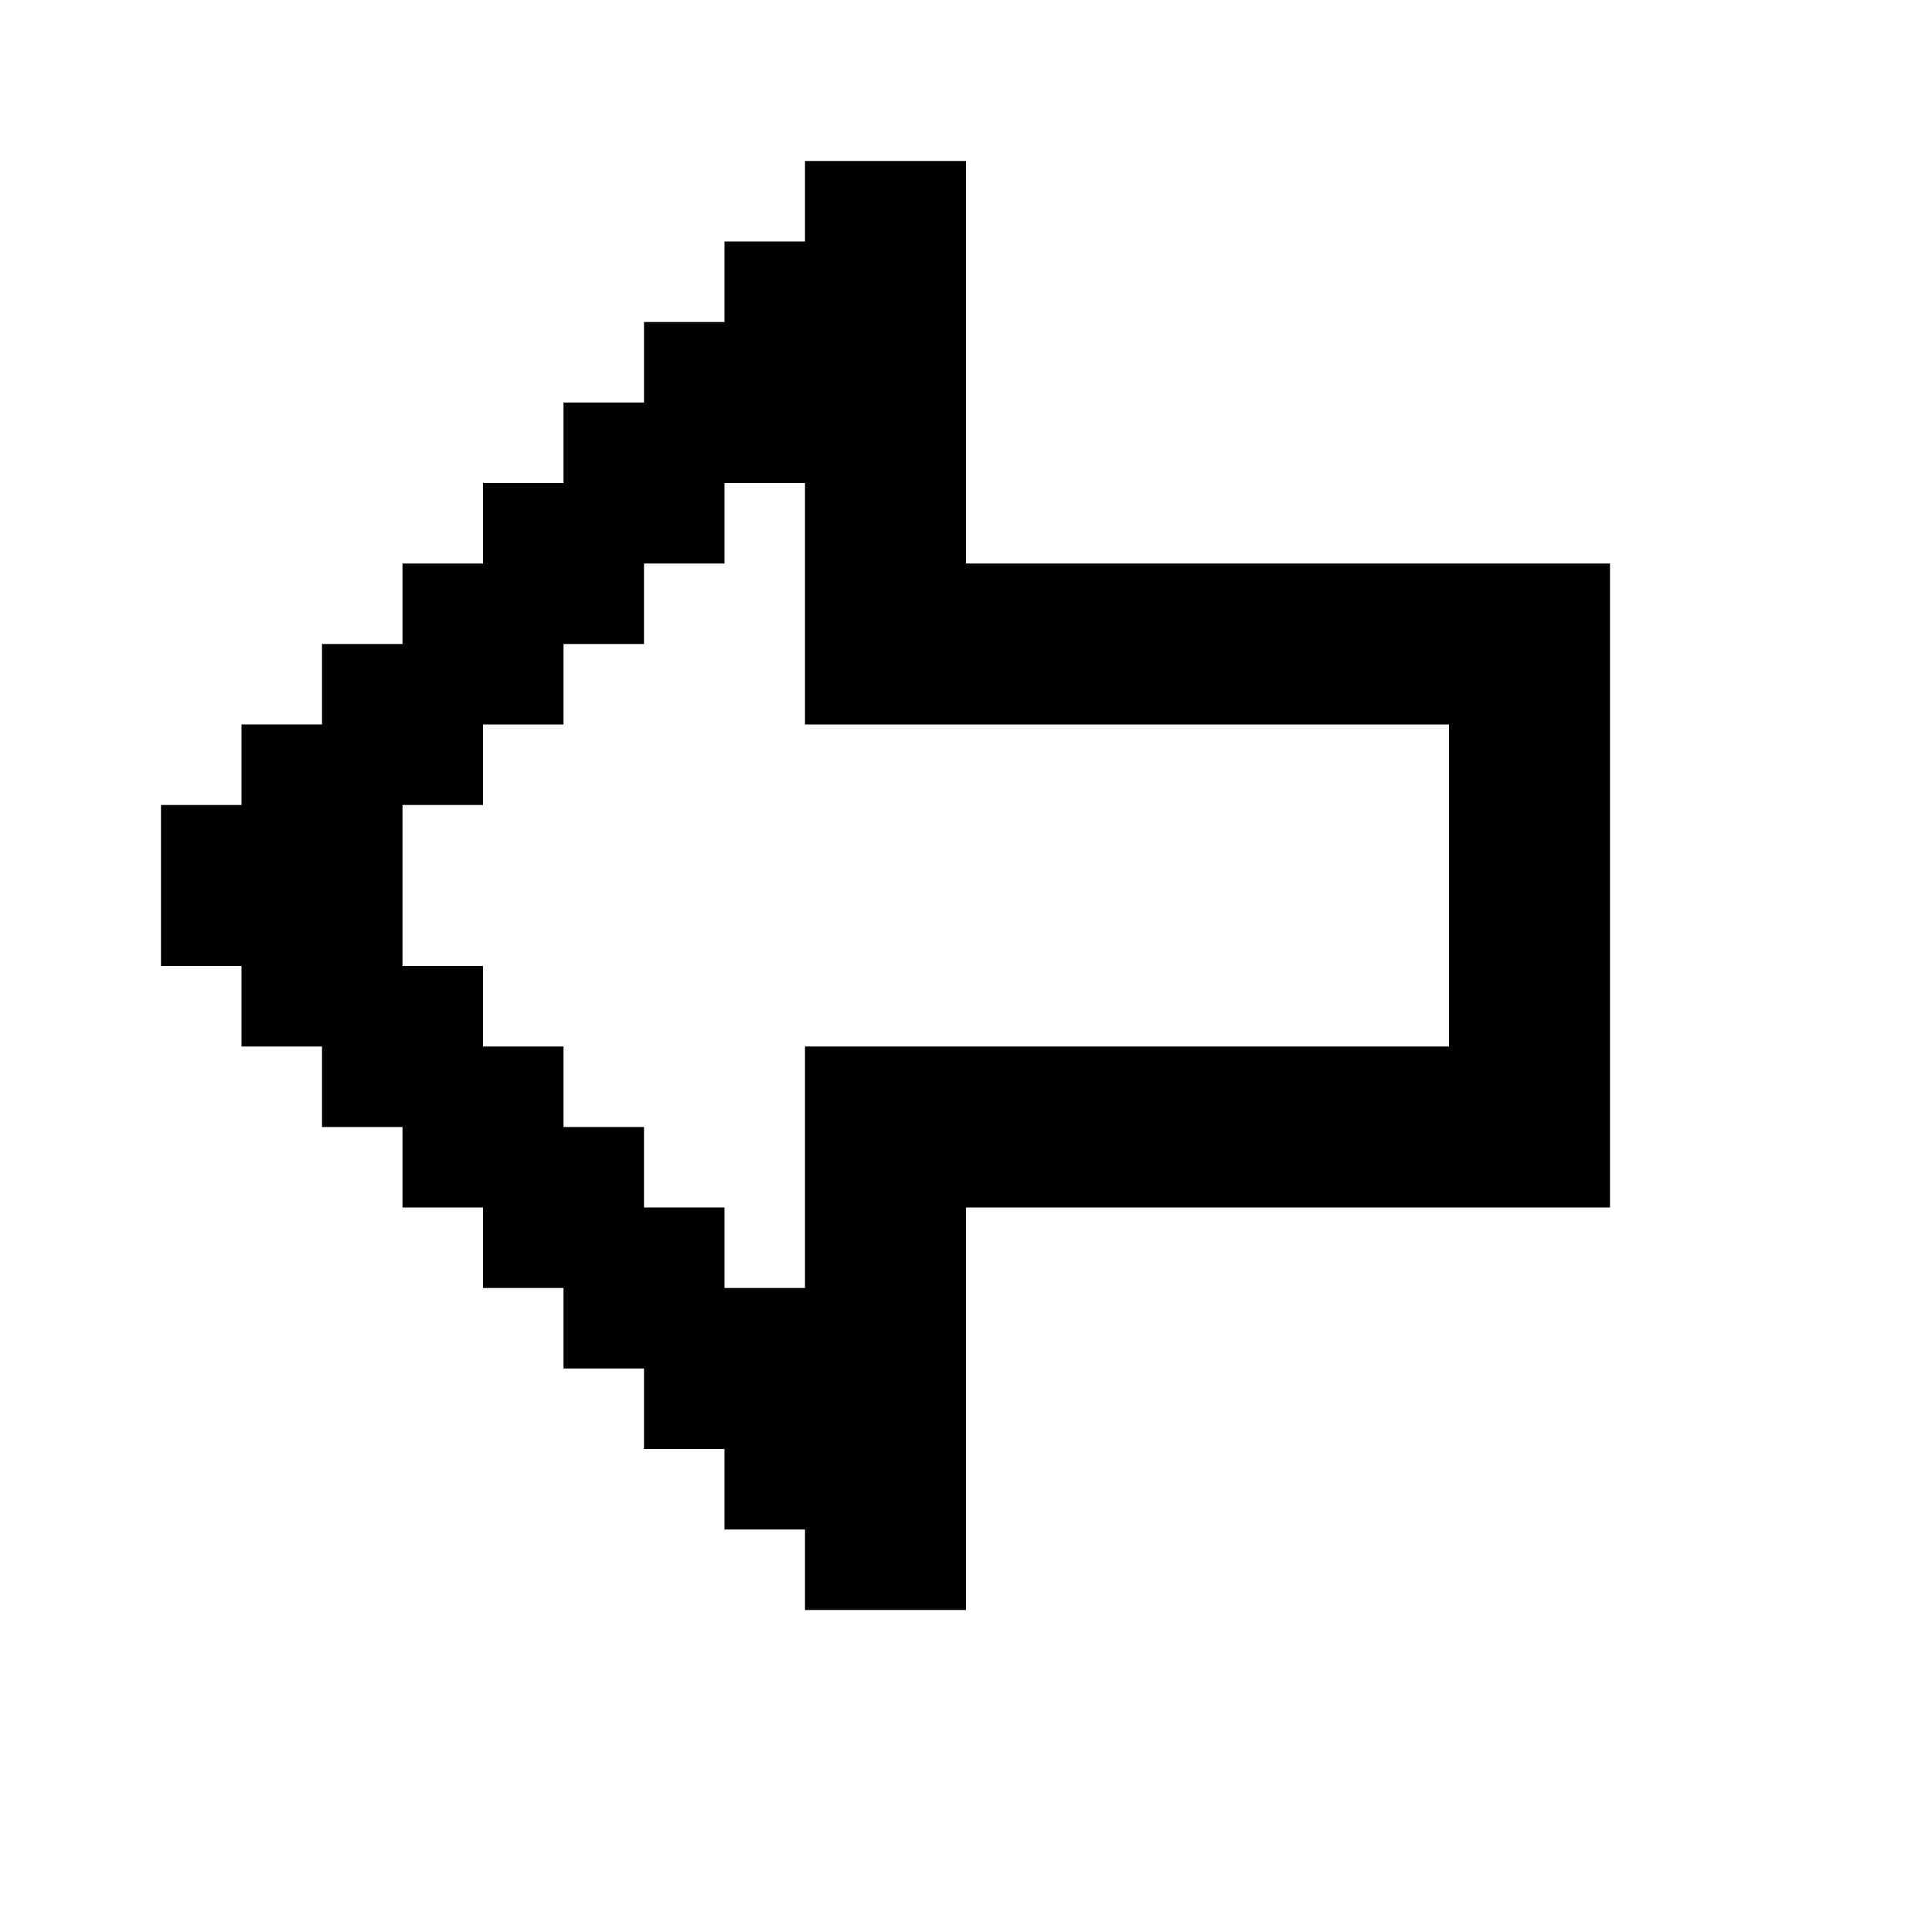
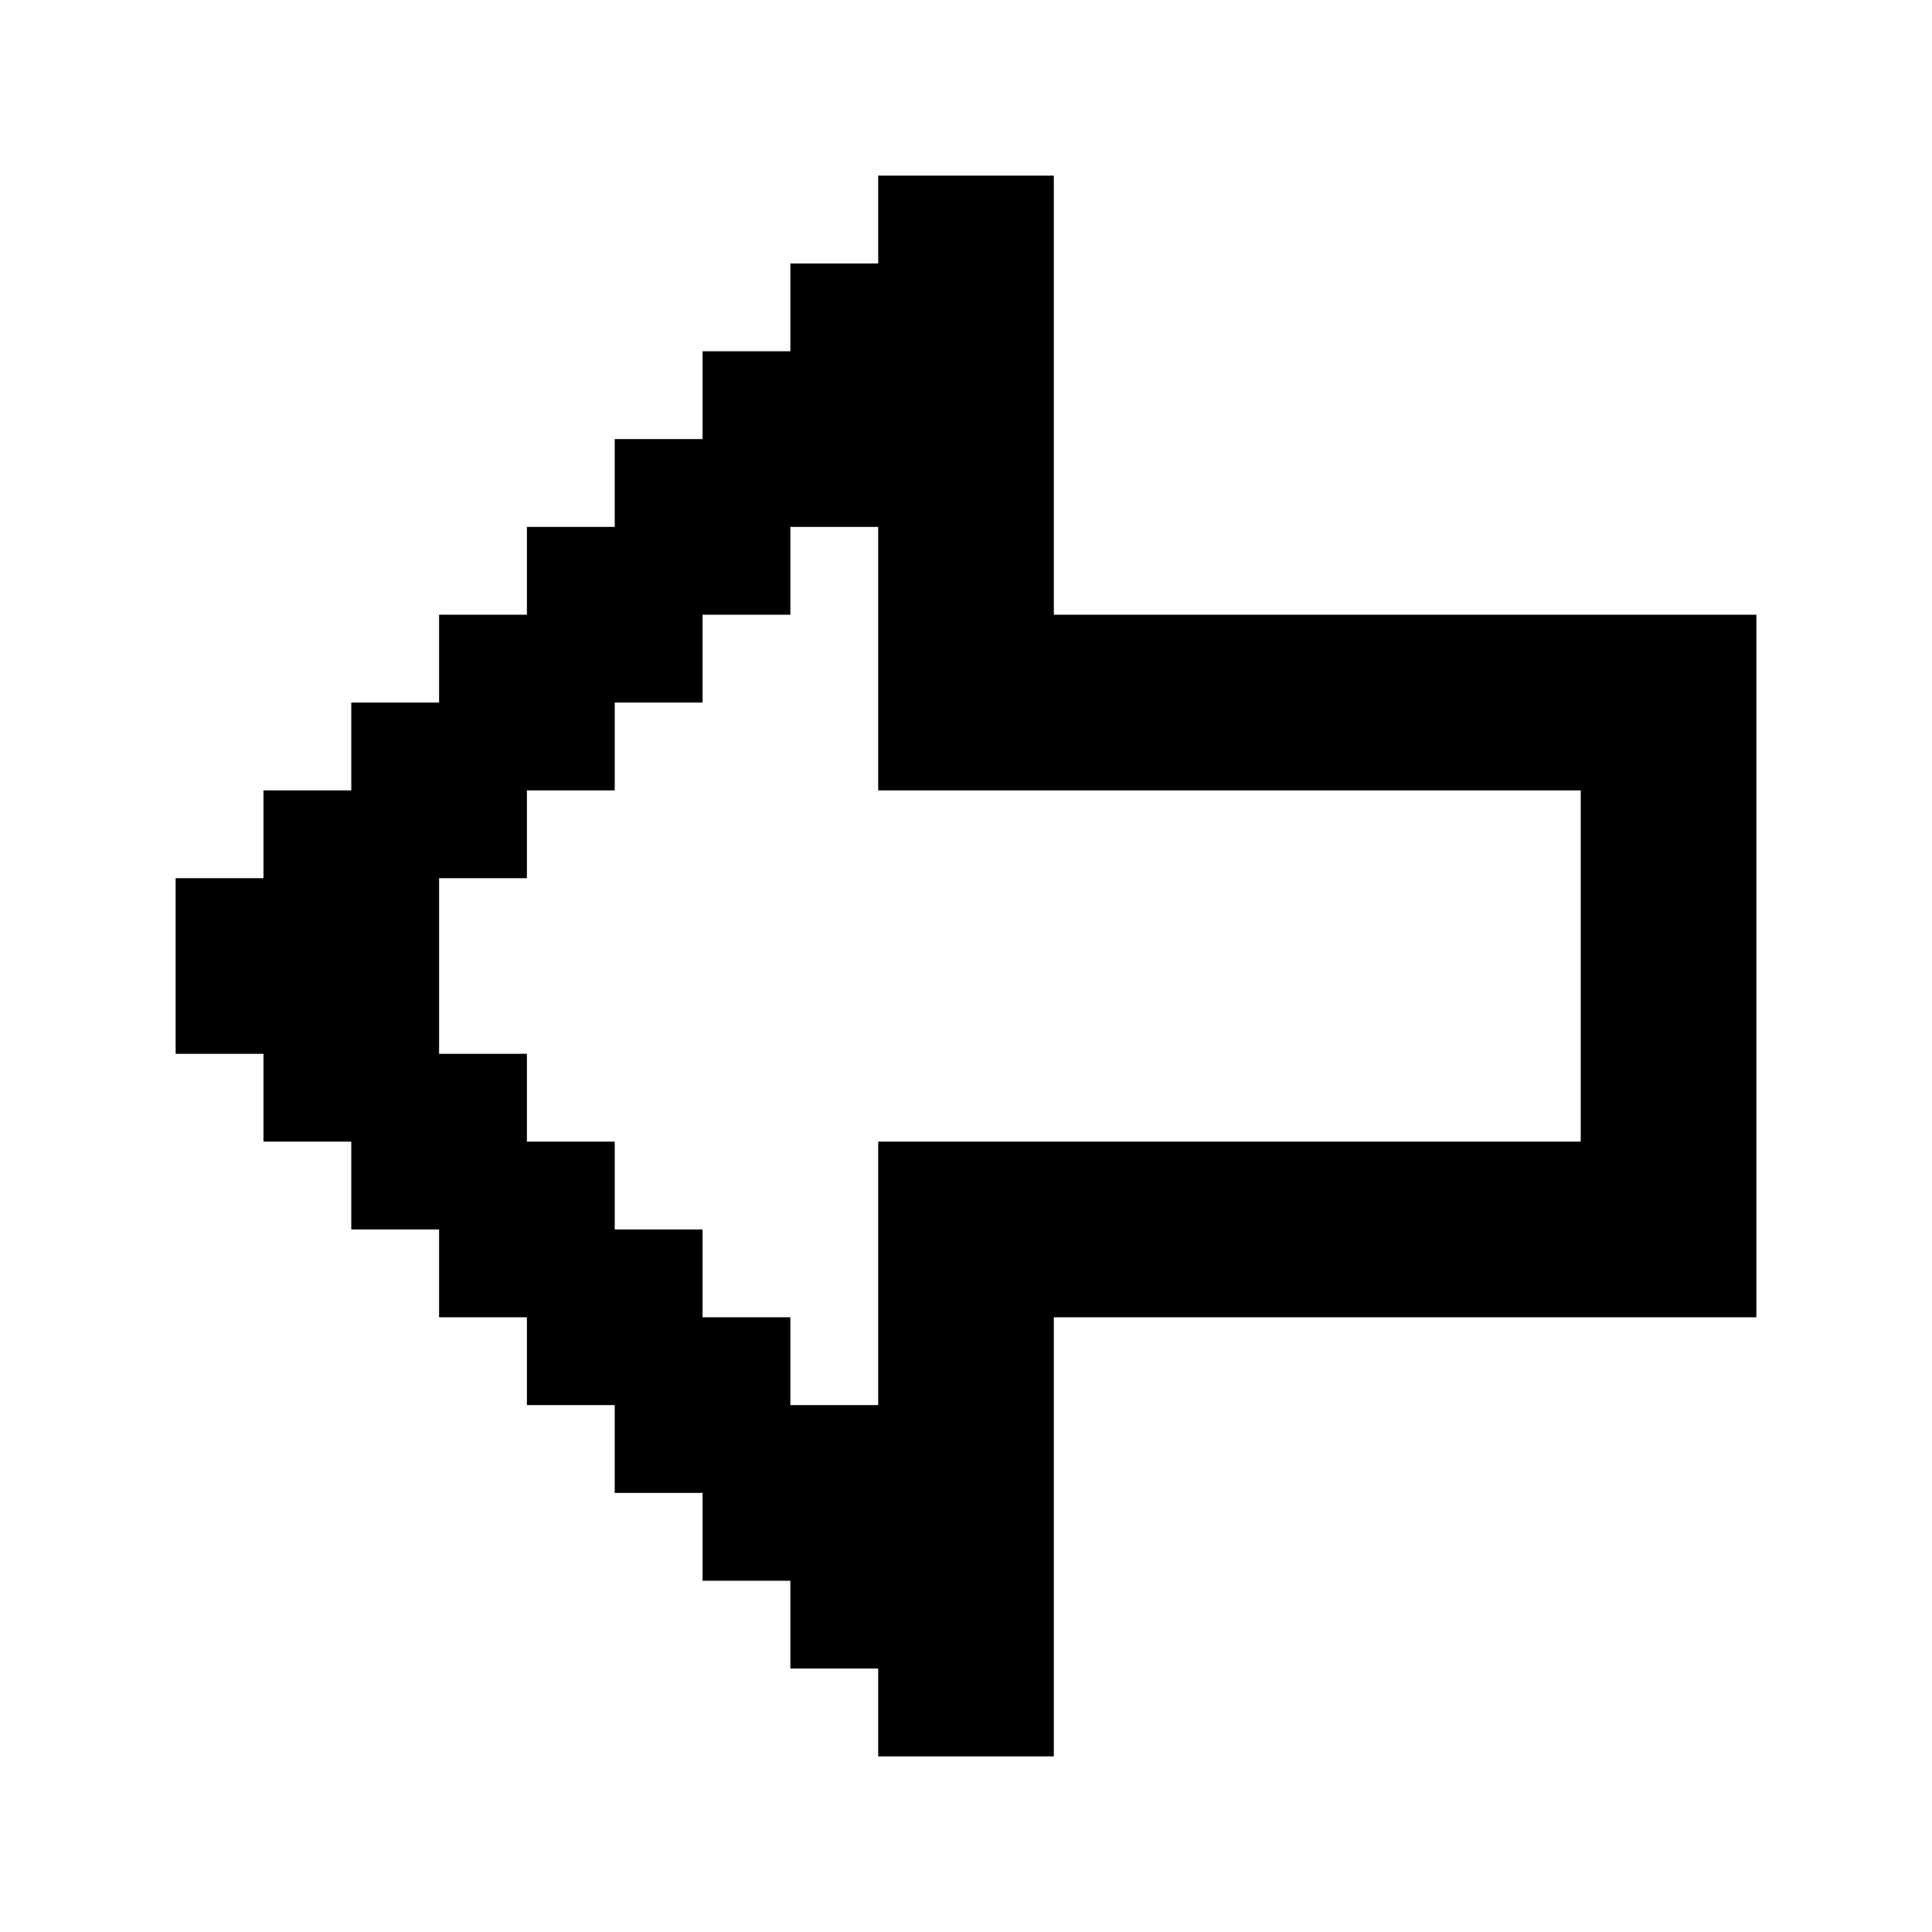
- <svg xmlns="http://www.w3.org/2000/svg" id="mdi-arrow-left-bold" viewBox="0 0 24 24">
+ <svg xmlns="http://www.w3.org/2000/svg" id="memory-arrow-left-bold" viewBox="0 0 22 22">
  <path d="M12 20H10V19H9V18H8V17H7V16H6V15H5V14H4V13H3V12H2V10H3V9H4V8H5V7H6V6H7V5H8V4H9V3H10V2H12V7H20V15H12V20M10 16V13H18V9H10V6H9V7H8V8H7V9H6V10H5V12H6V13H7V14H8V15H9V16H10Z" />
</svg>
